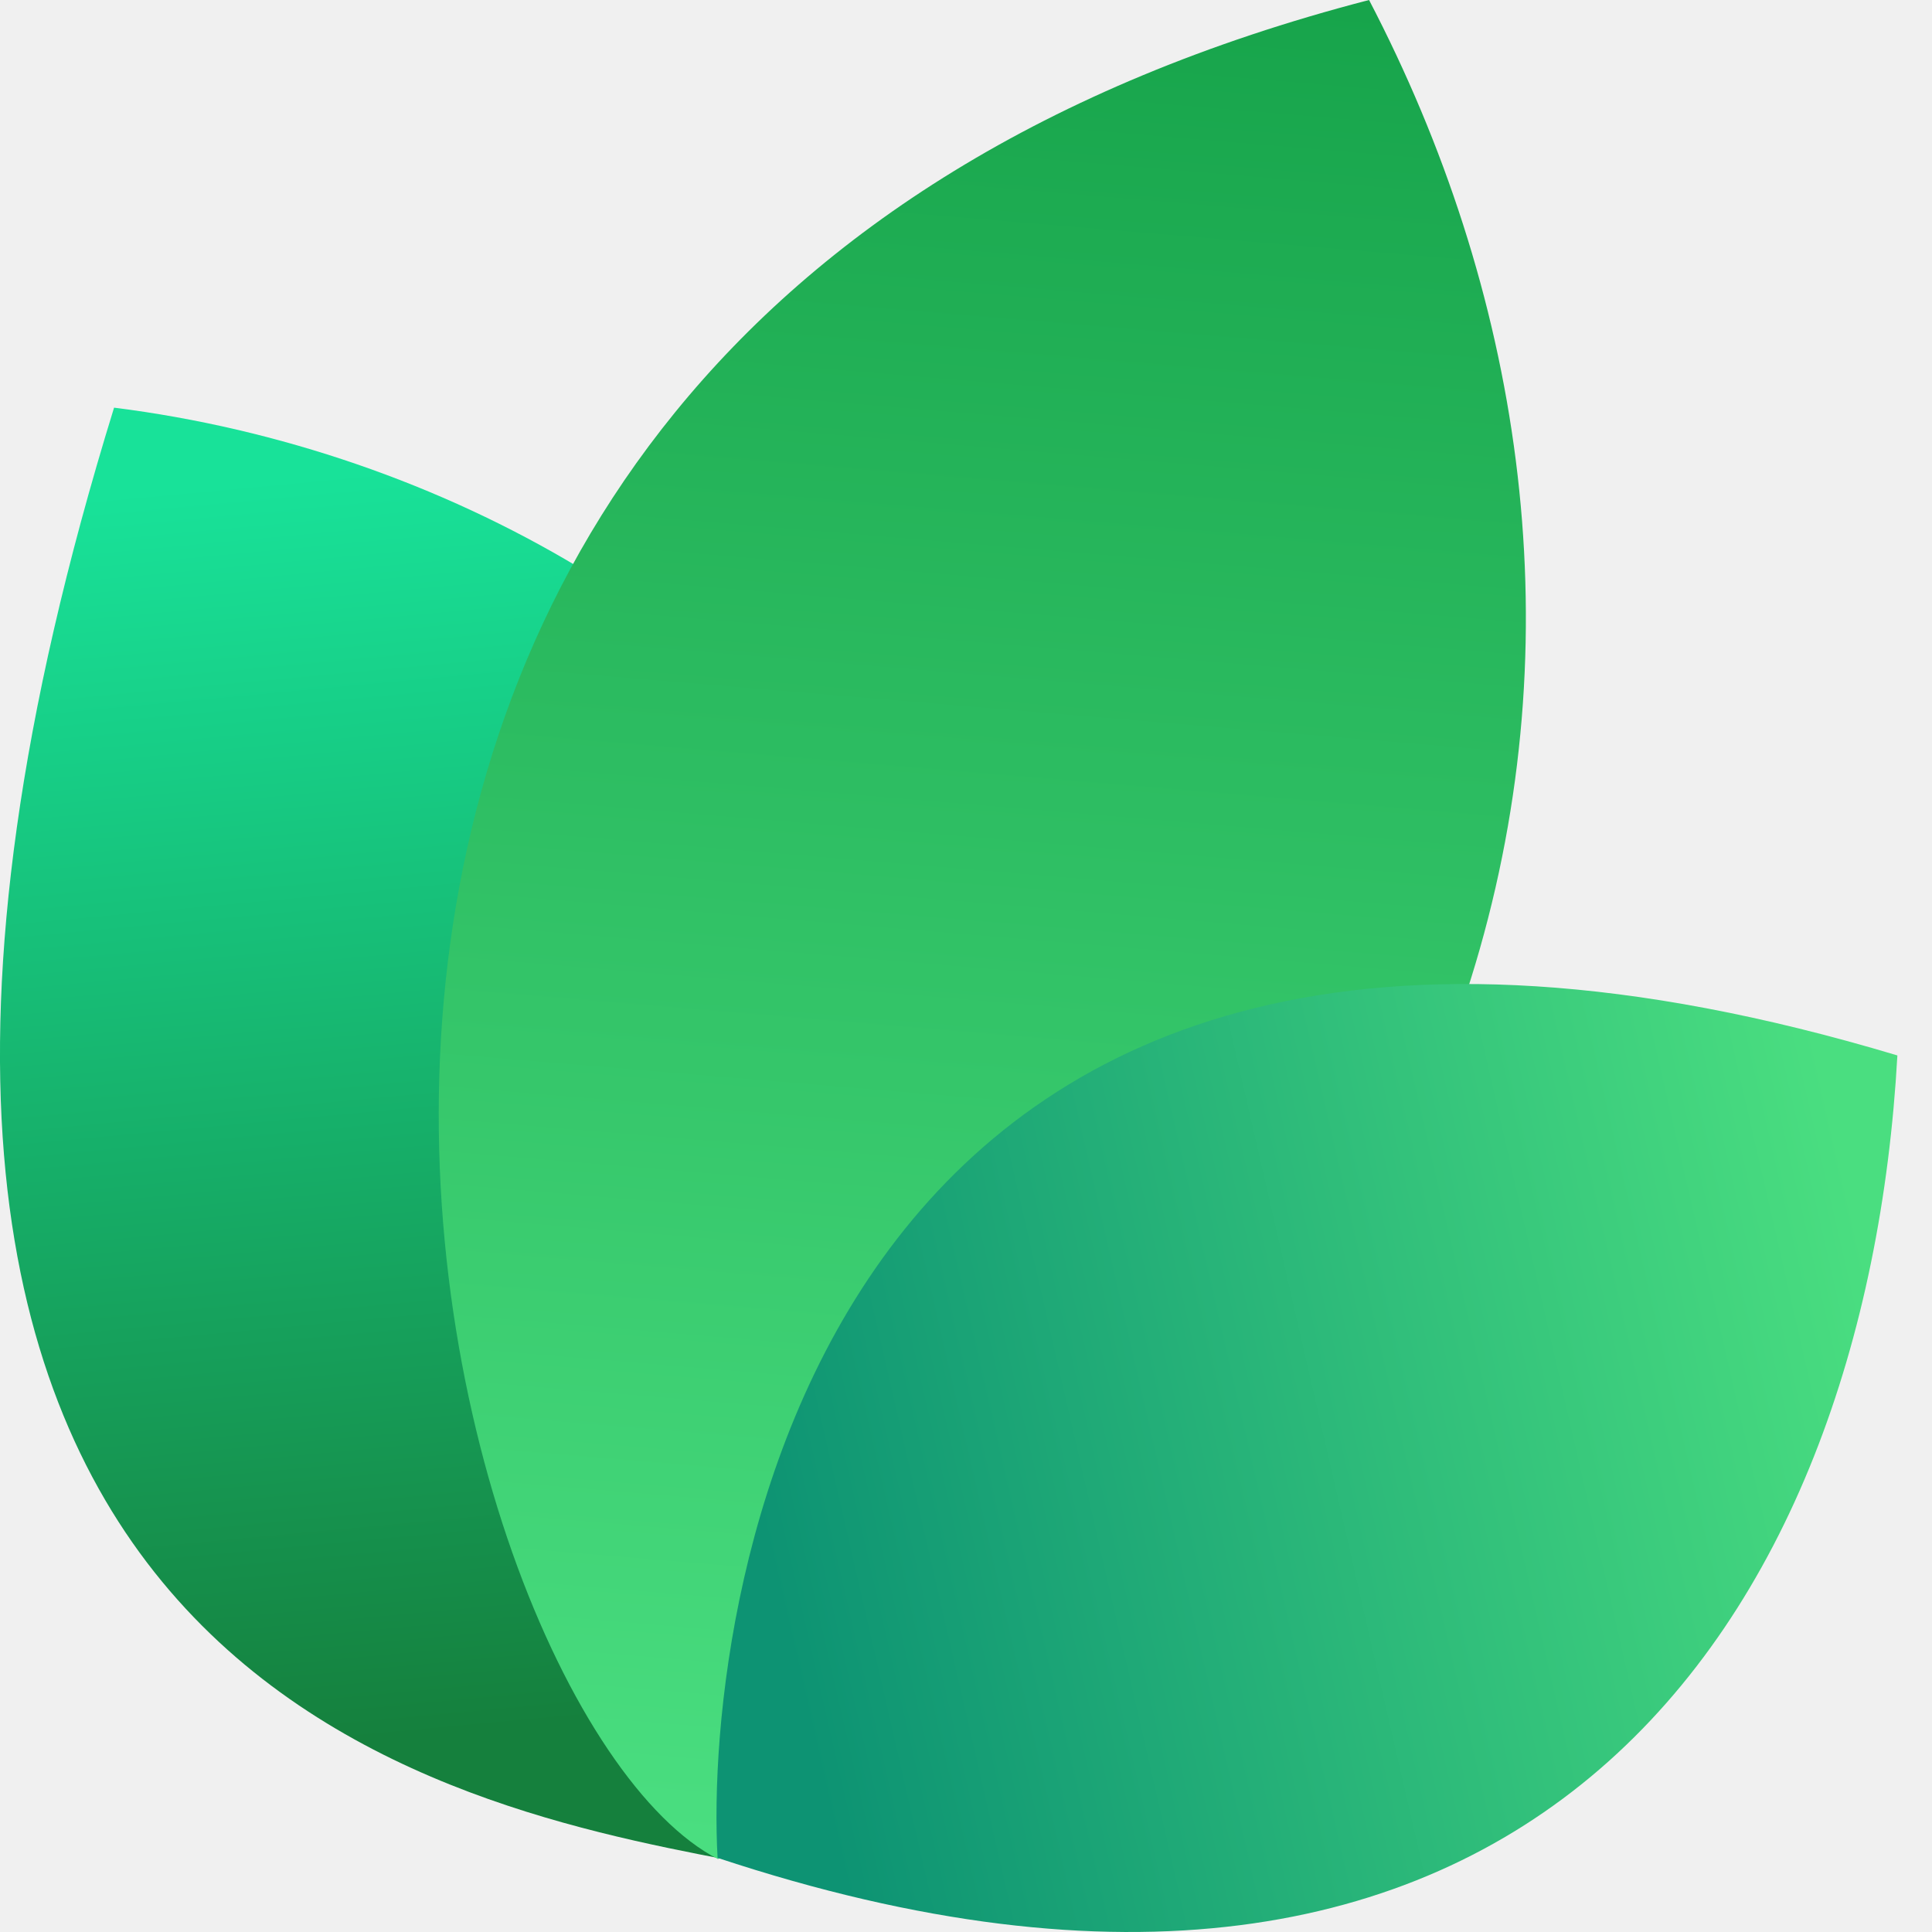
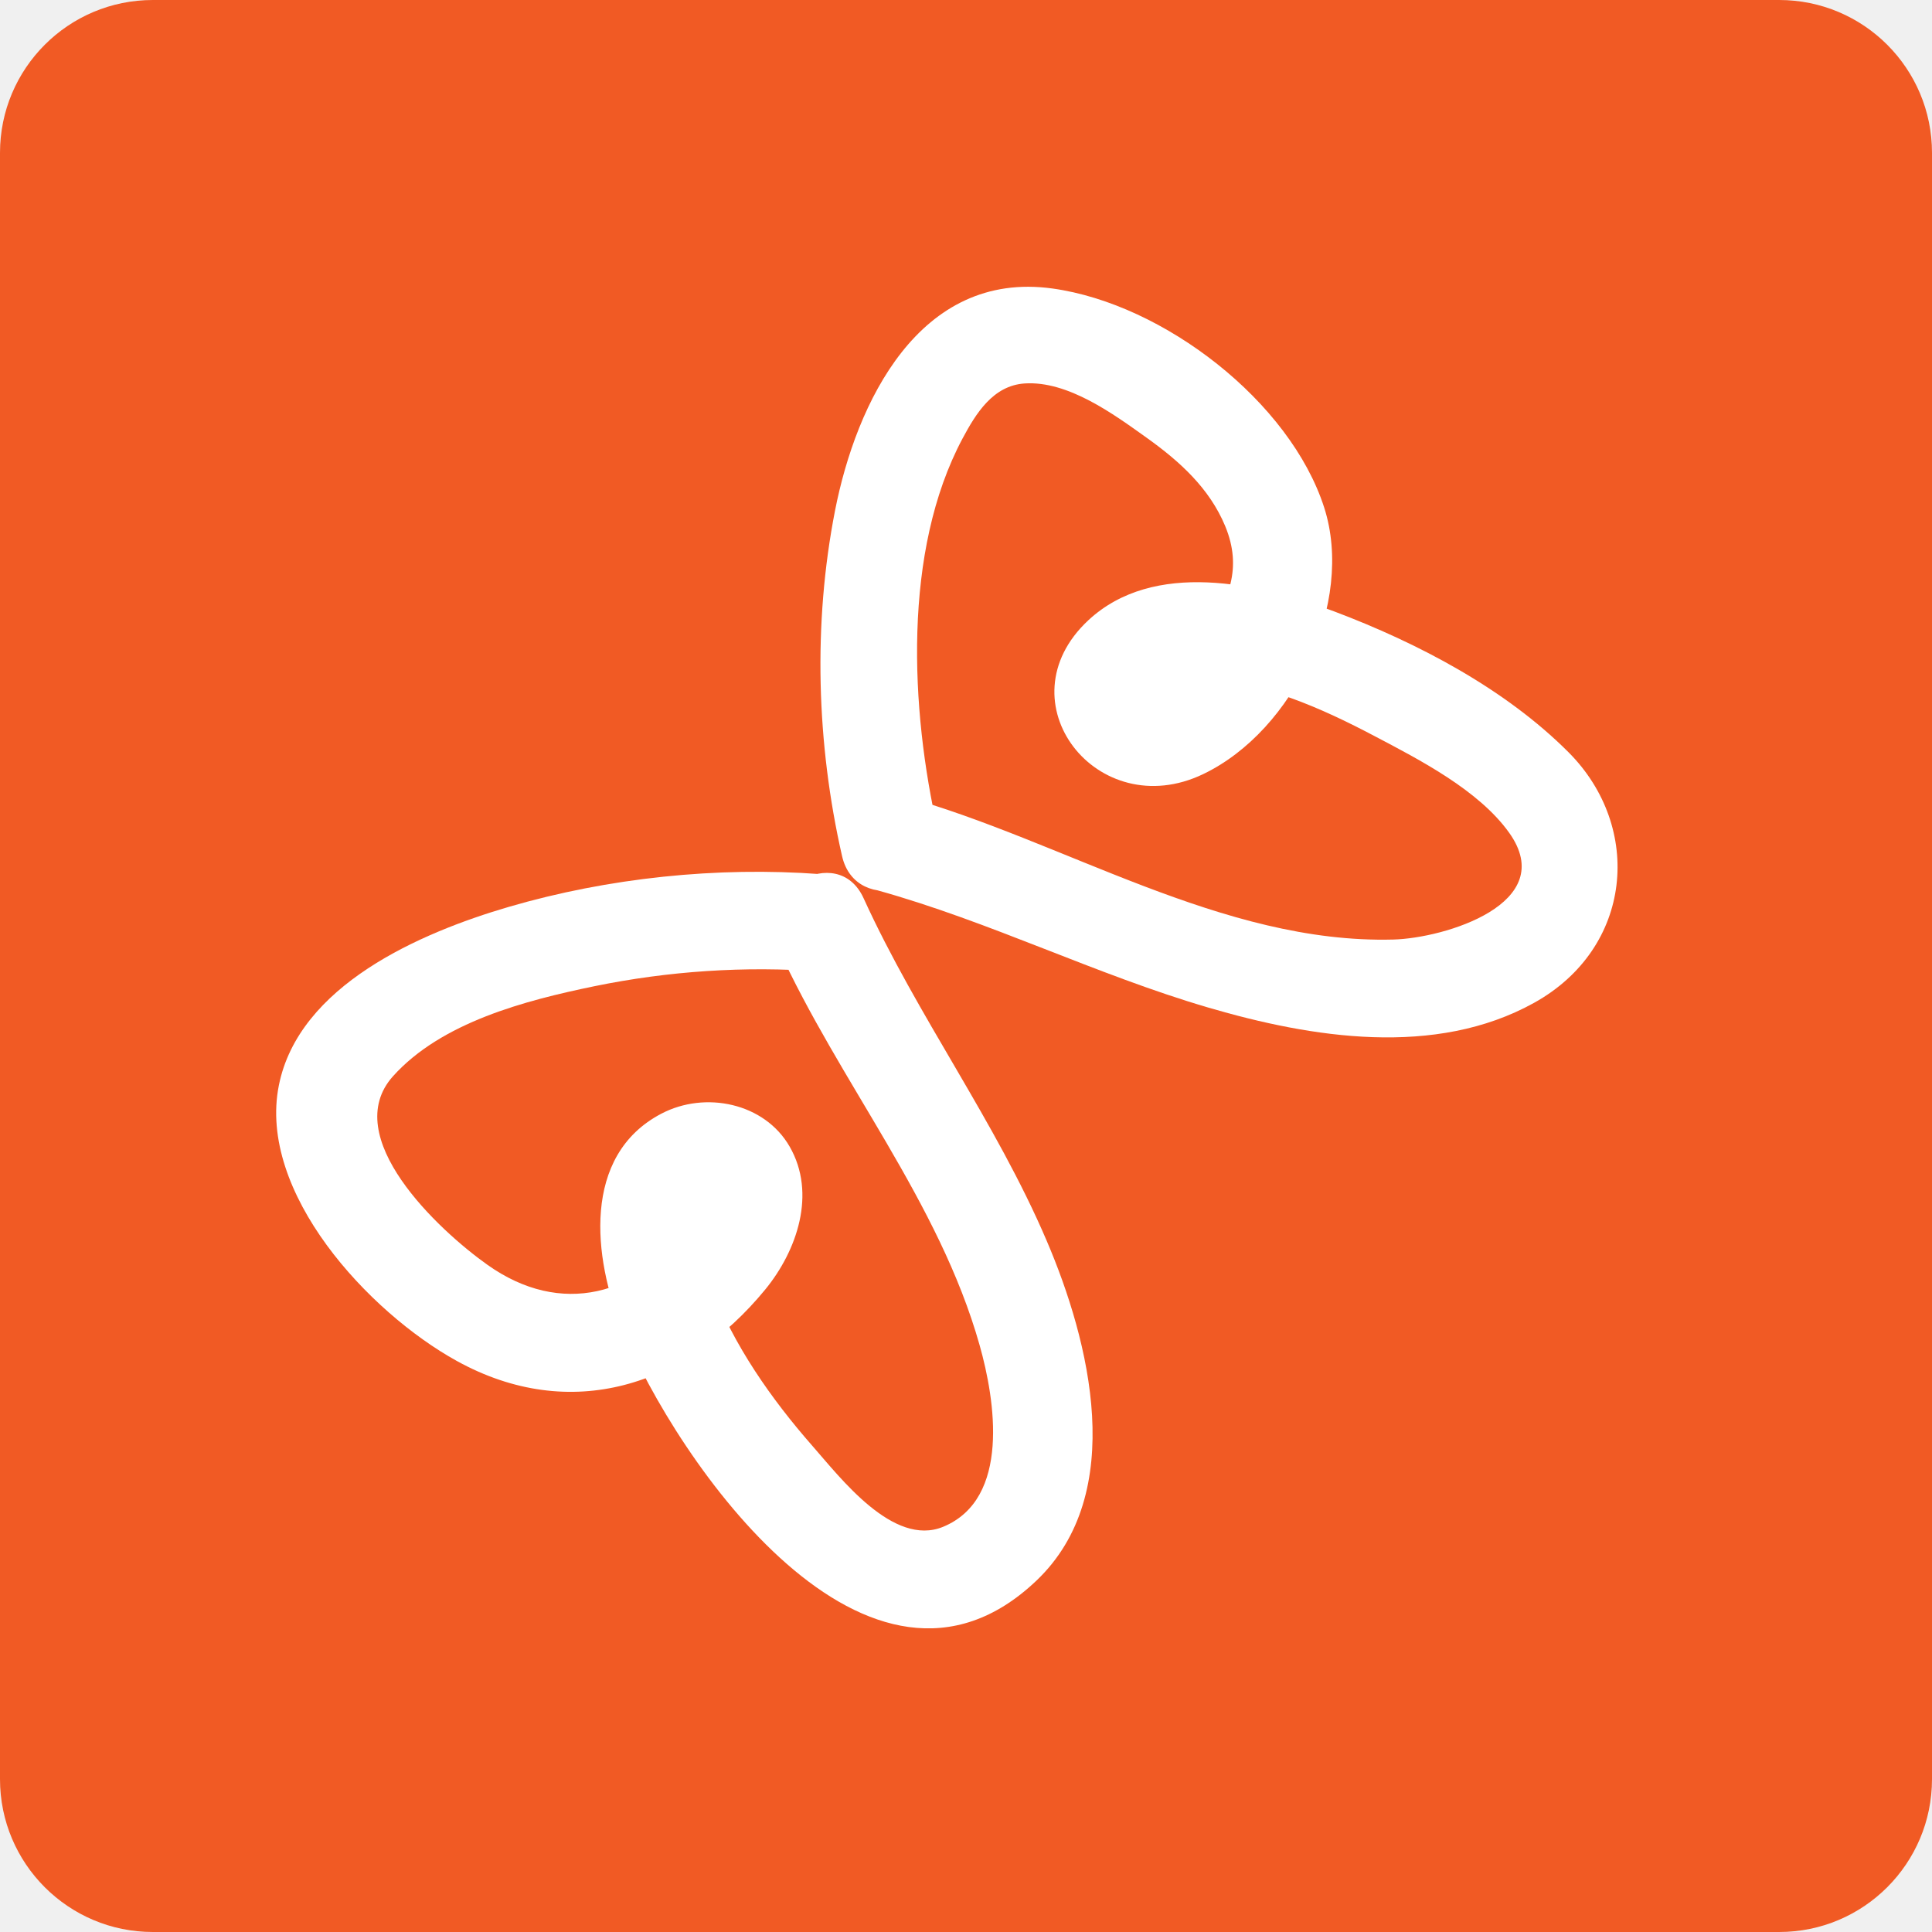
- <svg xmlns="http://www.w3.org/2000/svg" width="24" height="24" viewBox="0 0 24 24" fill="none">
-   <path d="M9.061 23.108C5.268 22.377 -3.391 20.627 1.417 5.064C9.634 6.099 16.973 14.064 9.061 23.108Z" fill="url(#paint0_linear_17557_2021)" />
-   <path d="M8.919 23.094C5.276 21.222 0.784 4.209 17.007 0C20.757 7.193 19.621 16.545 8.919 23.094Z" fill="url(#paint1_linear_17557_2021)" />
-   <path d="M8.914 23.079C8.735 19.882 10.159 9.085 23.57 13.111C23.181 20.123 18.984 26.418 8.914 23.079Z" fill="url(#paint2_linear_17557_2021)" />
+ <svg xmlns="http://www.w3.org/2000/svg" id="Layer_2" data-name="Layer 2" viewBox="0 0 190.25 190.25">
  <defs>
-     <linearGradient id="paint0_linear_17557_2021" x1="3.776" y1="5.916" x2="5.232" y2="21.559" gradientUnits="userSpaceOnUse">
-       <stop stop-color="#18E299" />
-       <stop offset="1" stop-color="#15803D" />
-     </linearGradient>
-     <linearGradient id="paint1_linear_17557_2021" x1="12.171" y1="-0.718" x2="10.19" y2="22.983" gradientUnits="userSpaceOnUse">
-       <stop stop-color="#16A34A" />
-       <stop offset="1" stop-color="#4ADE80" />
-     </linearGradient>
-     <linearGradient id="paint2_linear_17557_2021" x1="23.133" y1="15.353" x2="9.338" y2="18.52" gradientUnits="userSpaceOnUse">
-       <stop stop-color="#4ADE80" />
-       <stop offset="1" stop-color="#0D9373" />
-     </linearGradient>
+     <style>
+       .cls-1 {
+         fill: #f15a24;
+       }
+ 
+       .cls-2 {
+         fill: #fff;
+       }
+     </style>
  </defs>
+   <g id="Layer_2-2" data-name="Layer 2">
+     <g id="Layer_2-2" data-name="Layer 2-2">
+       <rect class="cls-1" width="190.25" height="190.25" rx="15.05" ry="15.05" />
+     </g>
+     <g id="Layer_1-2" data-name="Layer 1-2">
+       <path class="cls-2" d="M76.6,93.29c6.05,13.29,15.87,25.01,19.87,39.19,1.52,5.38,3.07,15.12-3.6,17.87-4.91,2.02-10.11-4.83-12.88-7.98-4.02-4.58-7.79-9.95-9.92-15.65-.72-1.93-1.66-4.46-1.27-6.56.13-.71.65-1.3.79-1.93-.08.39,1.68-2.35-.39-.54-.45.39-.72,2.32-1.21,2.99-5.09,6.93-12.76,9.01-19.99,3.87-4.85-3.44-14.64-12.61-9.3-18.57,4.78-5.32,13.03-7.46,19.81-8.86,7.3-1.5,14.86-2.01,22.31-1.45,6.28.47,6.25-9.12,0-9.59-10.19-.76-20.91.36-30.71,3.22-8.75,2.56-20.69,7.74-22.65,17.58-2.11,10.55,8.84,22.34,17.51,27.13,11.24,6.21,22.59,2.47,30.38-7.02,3.14-3.83,5.07-9.46,2.41-14.08-2.48-4.31-8.32-5.51-12.64-3.24-7.88,4.13-6.67,14.29-3.89,21.09,5.4,13.19,24.37,40.54,40.83,24.89,9.03-8.59,5.24-23.59,1.01-33.47-5.02-11.75-12.74-22.12-18.03-33.73-2.56-5.62-10.99-.75-8.45,4.84h.02Z" />
+       <path class="cls-2" d="M86.36,87.66c11.14,3.09,21.54,8.31,32.63,11.56,10.17,2.98,22.34,4.94,32.08-.47s10.75-17.28,3.4-24.66c-6.25-6.27-14.86-10.78-23.11-13.89-7.37-2.78-17.76-5.11-24.2.89-8.57,8,.91,20.13,11.32,15.14,8.99-4.31,14.91-16.91,11.92-26.24-3.35-10.44-15.8-20.06-26.76-21.58-13.13-1.82-19.33,11.27-21.41,21.86-2.18,11.14-1.83,22.97.69,34.03,1.37,6.02,10.81,3.47,9.43-2.55-2.7-11.88-3.48-27.46,2.43-38.56,1.32-2.47,3-5.22,6.12-5.43,4.27-.28,8.76,3.02,12.02,5.35s6.18,4.97,7.73,8.7c1.72,4.16.33,7.26-1.95,10.84-.8,1.26-1.61,2.57-2.72,3.59-.41.38-2.69,2.16-2.4,2.08,1.71-.45,2.57-1.42,4.77-1.38,5.87.12,11.89,2.85,16.96,5.52,4.47,2.35,10.31,5.35,13.3,9.54,4.98,6.98-6.38,10.39-11.41,10.52-16.88.44-32.47-9.74-48.28-14.13-6.07-1.68-8.65,7.56-2.6,9.24h0l.04.03Z" />
+     </g>
+   </g>
</svg>
